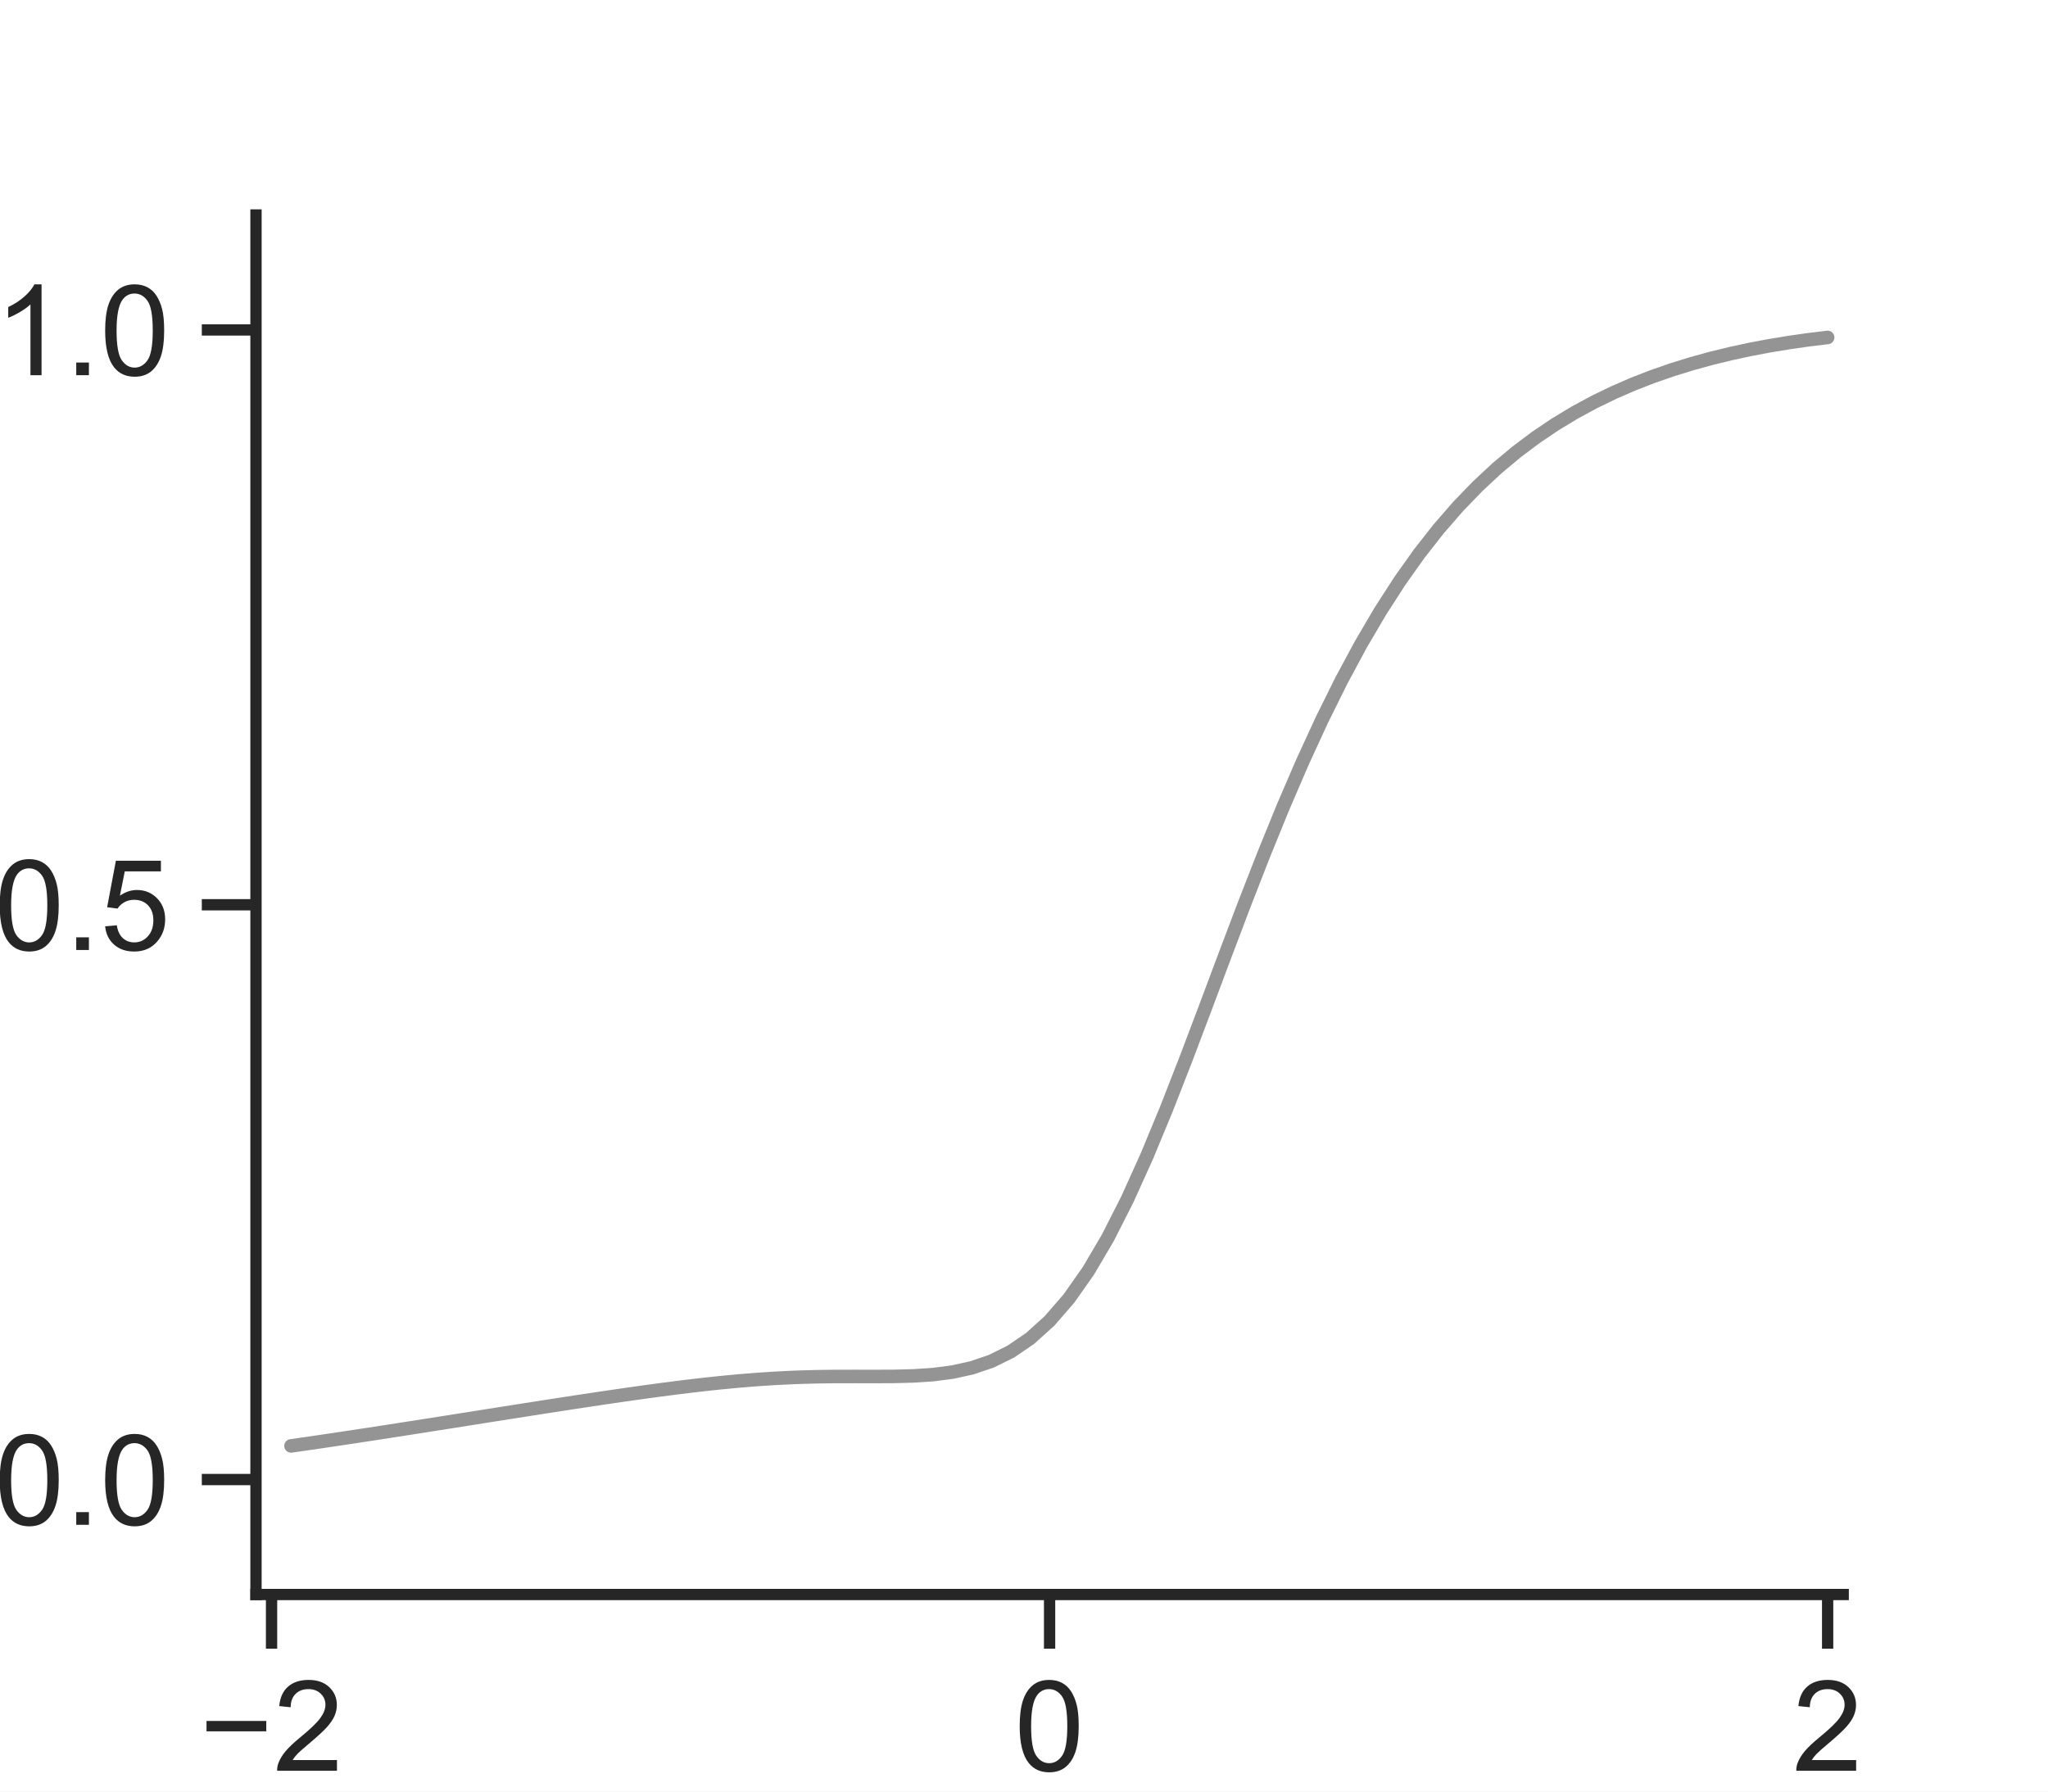
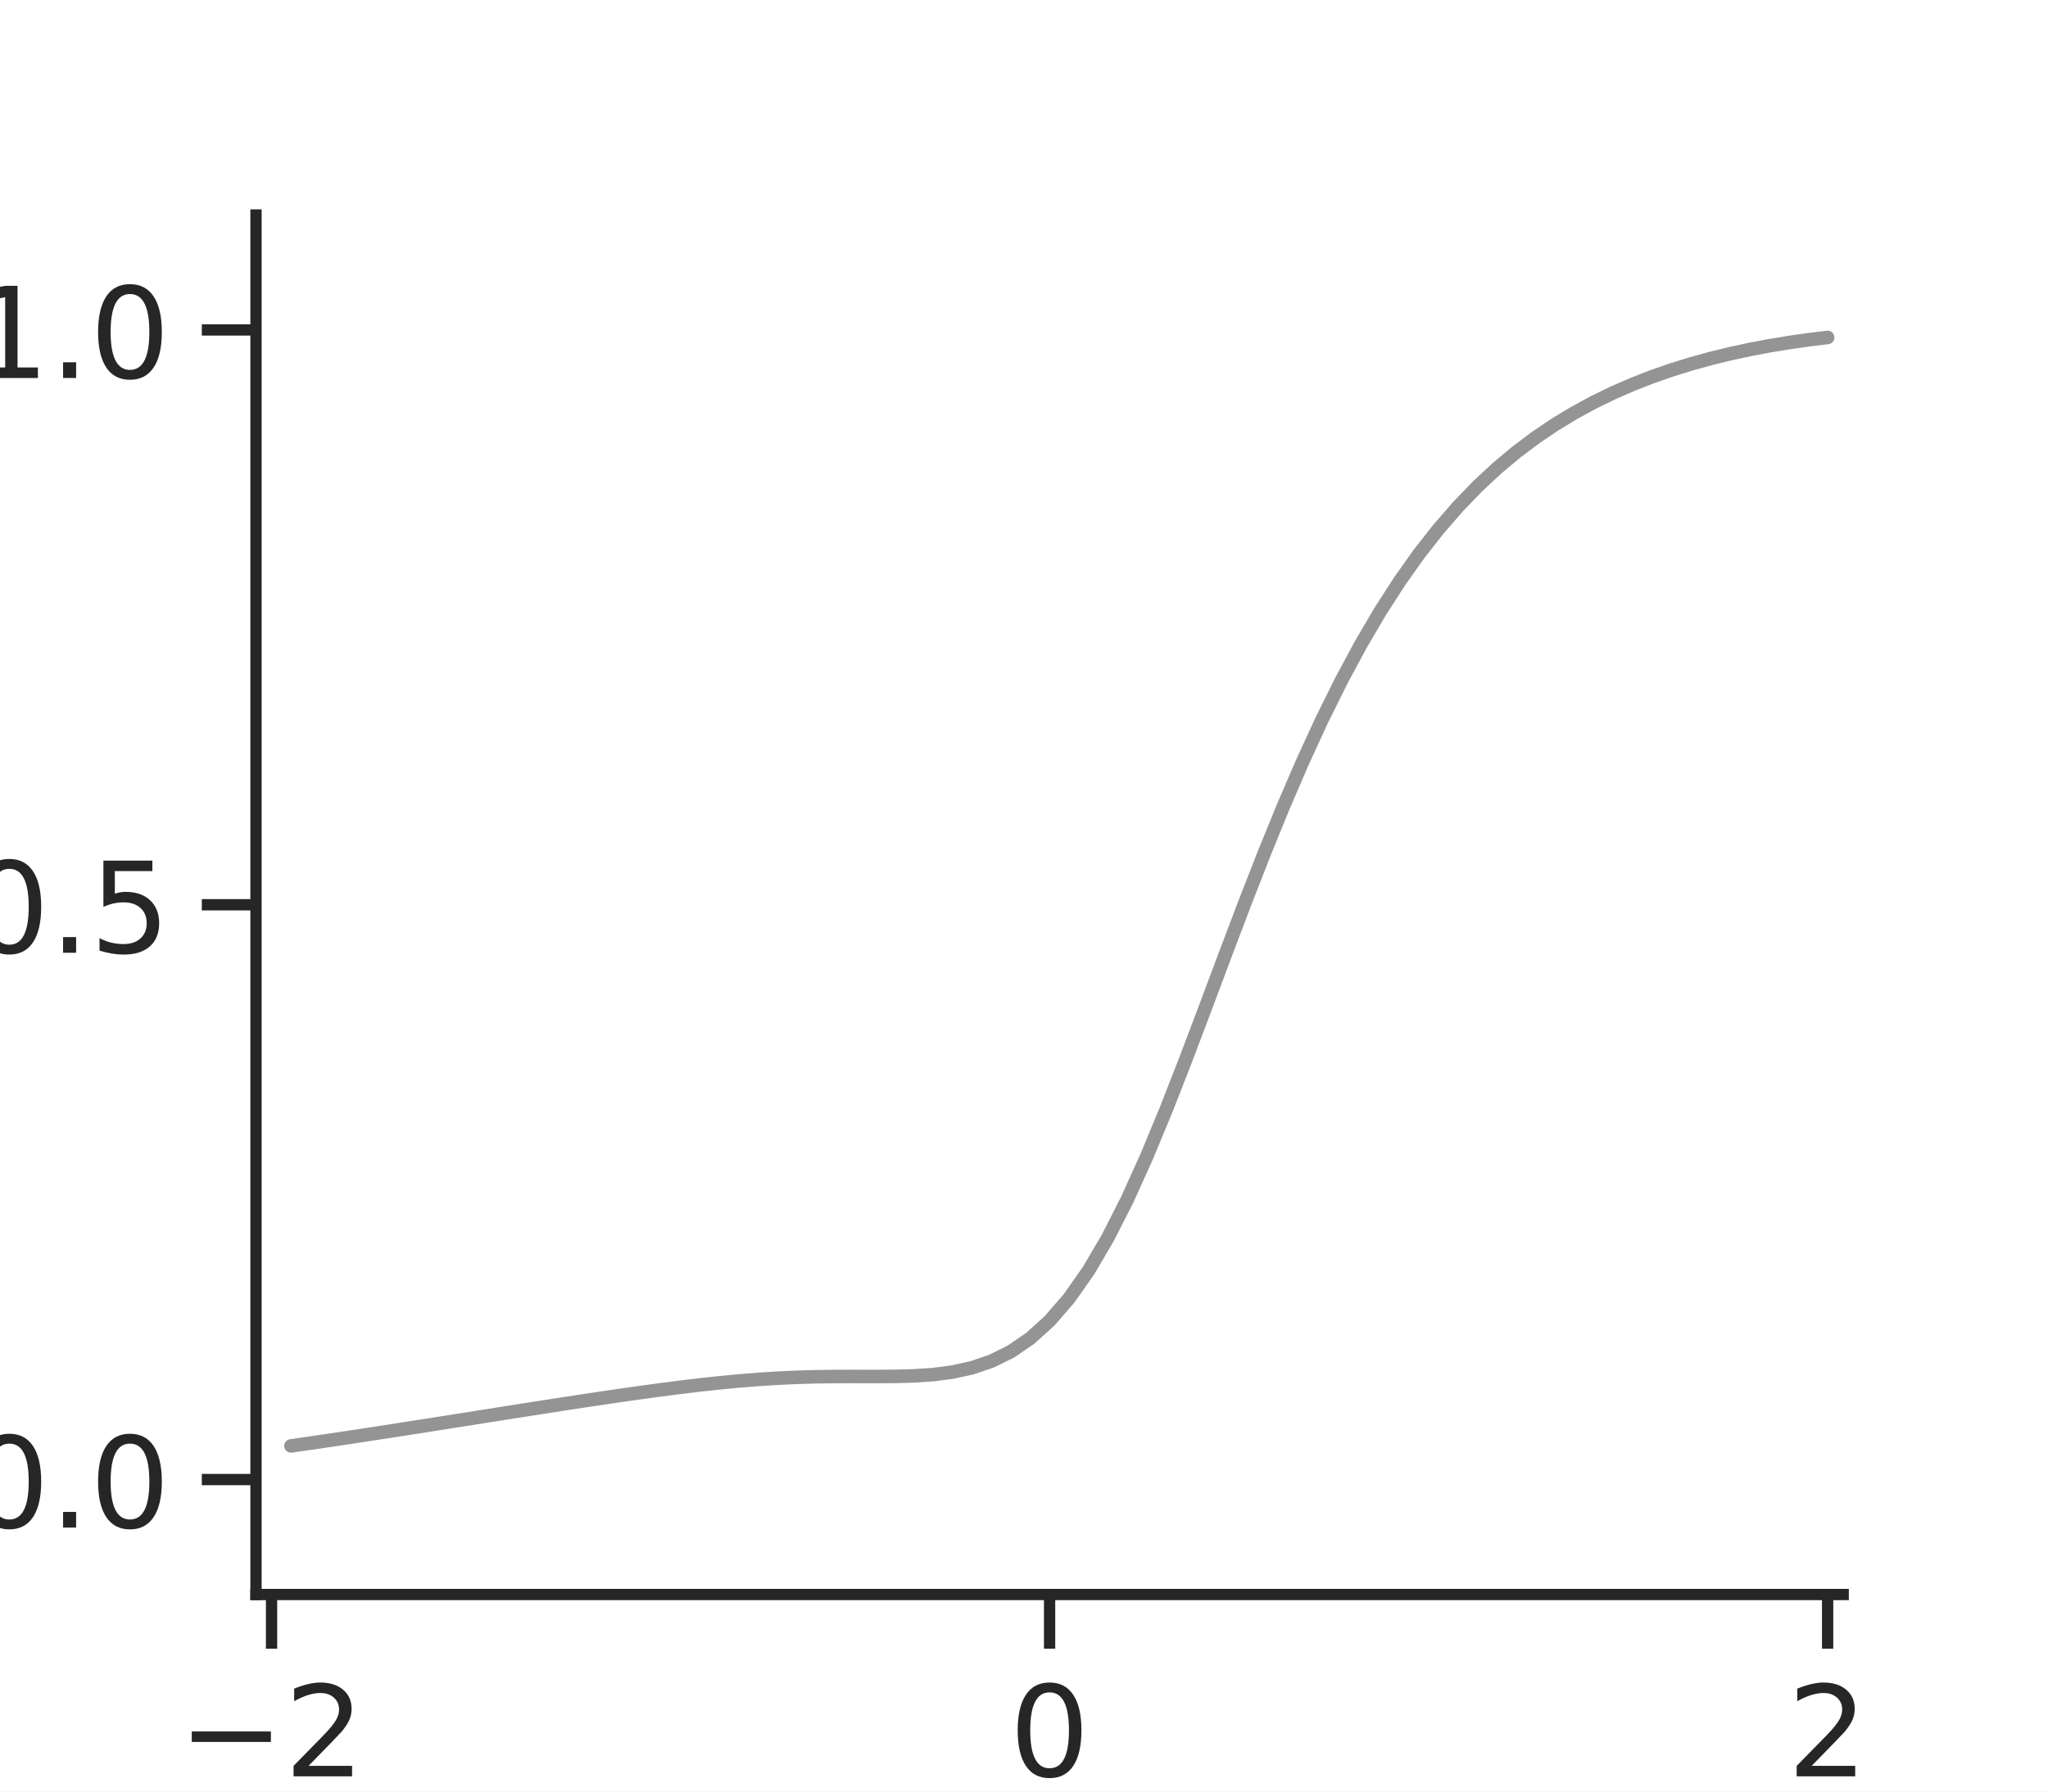
<svg xmlns="http://www.w3.org/2000/svg" xmlns:xlink="http://www.w3.org/1999/xlink" width="226.772pt" height="198.425pt" viewBox="0 0 226.772 198.425" version="1.1">
  <defs>
    <style type="text/css">*{stroke-linejoin: round; stroke-linecap: butt}</style>
  </defs>
  <g id="figure_1">
    <g id="patch_1">
      <path d="M 0 198.425  L 226.772 198.425  L 226.772 0  L 0 0  z " style="fill: #ffffff" />
    </g>
    <g id="axes_1">
      <g id="patch_2">
        <path d="M 28.346 176.598  L 204.094 176.598  L 204.094 23.811  L 28.346 23.811  z " style="fill: #ffffff" />
      </g>
      <g id="matplotlib.axis_1">
        <g id="xtick_1">
          <g id="line2d_1">
            <defs>
-               <path id="mc4f152e72a" d="M 0 0  L 0 6  " style="stroke: #262626; stroke-width: 1.25" />
+               <path id="m354b8a59e0" d="M 0 0  L 0 6  " style="stroke: #262626; stroke-width: 1.25" />
            </defs>
            <g>
-               <use xlink:href="#mc4f152e72a" x="30.069" y="176.598" style="fill: #262626; stroke: #262626; stroke-width: 1.25" />
+               <use xlink:href="#m354b8a59e0" x="30.069" y="176.598" style="fill: #262626; stroke: #262626; stroke-width: 1.25" />
            </g>
          </g>
          <g id="text_1">
-             <g style="fill: #262626" transform="translate(22.08838 196.1194) scale(0.14 -0.14)">
+             <g style="fill: #262626" transform="translate(19.74995 196.7362) scale(0.14 -0.14)">
              <defs>
-                 <path id="ArialMT-2212" d="M 3381 1997  L 356 1997  L 356 2522  L 3381 2522  L 3381 1997  z " transform="scale(0.015625)" />
-                 <path id="ArialMT-32" d="M 3222 541  L 3222 0  L 194 0  Q 188 203 259 391  Q 375 700 629 1000  Q 884 1300 1366 1694  Q 2113 2306 2375 2664  Q 2638 3022 2638 3341  Q 2638 3675 2398 3904  Q 2159 4134 1775 4134  Q 1369 4134 1125 3890  Q 881 3647 878 3216  L 300 3275  Q 359 3922 746 4261  Q 1134 4600 1788 4600  Q 2447 4600 2831 4234  Q 3216 3869 3216 3328  Q 3216 3053 3103 2787  Q 2991 2522 2730 2228  Q 2469 1934 1863 1422  Q 1356 997 1212 845  Q 1069 694 975 541  L 3222 541  z " transform="scale(0.015625)" />
+                 <path id="DejaVuSans-2212" d="M 678 2272  L 4684 2272  L 4684 1741  L 678 1741  L 678 2272  z " transform="scale(0.015625)" />
+                 <path id="DejaVuSans-32" d="M 1228 531  L 3431 531  L 3431 0  L 469 0  L 469 531  Q 828 903 1448 1529  Q 2069 2156 2228 2338  Q 2531 2678 2651 2914  Q 2772 3150 2772 3378  Q 2772 3750 2511 3984  Q 2250 4219 1831 4219  Q 1534 4219 1204 4116  Q 875 4013 500 3803  L 500 4441  Q 881 4594 1212 4672  Q 1544 4750 1819 4750  Q 2544 4750 2975 4387  Q 3406 4025 3406 3419  Q 3406 3131 3298 2873  Q 3191 2616 2906 2266  Q 2828 2175 2409 1742  Q 1991 1309 1228 531  z " transform="scale(0.015625)" />
              </defs>
-               <use xlink:href="#ArialMT-2212" />
-               <use xlink:href="#ArialMT-32" transform="translate(58.39844 0)" />
+               <use xlink:href="#DejaVuSans-2212" />
+               <use xlink:href="#DejaVuSans-32" transform="translate(83.78906 0)" />
            </g>
          </g>
        </g>
        <g id="xtick_2">
          <g id="line2d_2">
            <g>
-               <use xlink:href="#mc4f152e72a" x="116.22" y="176.598" style="fill: #262626; stroke: #262626; stroke-width: 1.25" />
+               <use xlink:href="#m354b8a59e0" x="116.22" y="176.598" style="fill: #262626; stroke: #262626; stroke-width: 1.25" />
            </g>
          </g>
          <g id="text_2">
-             <g style="fill: #262626" transform="translate(112.3278 196.1194) scale(0.14 -0.14)">
+             <g style="fill: #262626" transform="translate(111.7667 196.7362) scale(0.14 -0.14)">
              <defs>
-                 <path id="ArialMT-30" d="M 266 2259  Q 266 3072 433 3567  Q 600 4063 929 4331  Q 1259 4600 1759 4600  Q 2128 4600 2406 4451  Q 2684 4303 2865 4023  Q 3047 3744 3150 3342  Q 3253 2941 3253 2259  Q 3253 1453 3087 958  Q 2922 463 2592 192  Q 2263 -78 1759 -78  Q 1097 -78 719 397  Q 266 969 266 2259  z M 844 2259  Q 844 1131 1108 757  Q 1372 384 1759 384  Q 2147 384 2411 759  Q 2675 1134 2675 2259  Q 2675 3391 2411 3762  Q 2147 4134 1753 4134  Q 1366 4134 1134 3806  Q 844 3388 844 2259  z " transform="scale(0.015625)" />
+                 <path id="DejaVuSans-30" d="M 2034 4250  Q 1547 4250 1301 3770  Q 1056 3291 1056 2328  Q 1056 1369 1301 889  Q 1547 409 2034 409  Q 2525 409 2770 889  Q 3016 1369 3016 2328  Q 3016 3291 2770 3770  Q 2525 4250 2034 4250  z M 2034 4750  Q 2819 4750 3233 4129  Q 3647 3509 3647 2328  Q 3647 1150 3233 529  Q 2819 -91 2034 -91  Q 1250 -91 836 529  Q 422 1150 422 2328  Q 422 3509 836 4129  Q 1250 4750 2034 4750  z " transform="scale(0.015625)" />
              </defs>
-               <use xlink:href="#ArialMT-30" />
+               <use xlink:href="#DejaVuSans-30" />
            </g>
          </g>
        </g>
        <g id="xtick_3">
          <g id="line2d_3">
            <g>
-               <use xlink:href="#mc4f152e72a" x="202.371" y="176.598" style="fill: #262626; stroke: #262626; stroke-width: 1.25" />
+               <use xlink:href="#m354b8a59e0" x="202.371" y="176.598" style="fill: #262626; stroke: #262626; stroke-width: 1.25" />
            </g>
          </g>
          <g id="text_3">
-             <g style="fill: #262626" transform="translate(198.4788 196.1194) scale(0.14 -0.14)">
-               <use xlink:href="#ArialMT-32" />
+             <g style="fill: #262626" transform="translate(197.9177 196.7362) scale(0.14 -0.14)">
+               <use xlink:href="#DejaVuSans-32" />
            </g>
          </g>
        </g>
        <g id="text_4">
-           <g style="fill: #262626" transform="translate(112.2205 214.3544) scale(0.16 -0.16)">
+           <g style="fill: #262626" transform="translate(111.4855 215.8053) scale(0.16 -0.16)">
            <defs>
-               <path id="ArialMT-78" d="M 47 0  L 1259 1725  L 138 3319  L 841 3319  L 1350 2541  Q 1494 2319 1581 2169  Q 1719 2375 1834 2534  L 2394 3319  L 3066 3319  L 1919 1756  L 3153 0  L 2463 0  L 1781 1031  L 1600 1309  L 728 0  L 47 0  z " transform="scale(0.015625)" />
+               <path id="DejaVuSans-78" d="M 3513 3500  L 2247 1797  L 3578 0  L 2900 0  L 1881 1375  L 863 0  L 184 0  L 1544 1831  L 300 3500  L 978 3500  L 1906 2253  L 2834 3500  L 3513 3500  z " transform="scale(0.015625)" />
            </defs>
-             <use xlink:href="#ArialMT-78" />
+             <use xlink:href="#DejaVuSans-78" />
          </g>
        </g>
      </g>
      <g id="matplotlib.axis_2">
        <g id="ytick_1">
          <g id="line2d_4">
            <defs>
-               <path id="m99503deac8" d="M 0 0  L -6 0  " style="stroke: #262626; stroke-width: 1.25" />
+               <path id="me6a3f957aa" d="M 0 0  L -6 0  " style="stroke: #262626; stroke-width: 1.25" />
            </defs>
            <g>
-               <use xlink:href="#m99503deac8" x="28.346" y="163.866" style="fill: #262626; stroke: #262626; stroke-width: 1.25" />
+               <use xlink:href="#me6a3f957aa" x="28.346" y="163.866" style="fill: #262626; stroke: #262626; stroke-width: 1.25" />
            </g>
          </g>
          <g id="text_5">
-             <g style="fill: #262626" transform="translate(-0.613543 168.8766) scale(0.14 -0.14)">
+             <g style="fill: #262626" transform="translate(-3.417918 169.185) scale(0.14 -0.14)">
              <defs>
-                 <path id="ArialMT-2e" d="M 581 0  L 581 641  L 1222 641  L 1222 0  L 581 0  z " transform="scale(0.015625)" />
+                 <path id="DejaVuSans-2e" d="M 684 794  L 1344 794  L 1344 0  L 684 0  L 684 794  z " transform="scale(0.015625)" />
              </defs>
-               <use xlink:href="#ArialMT-30" />
-               <use xlink:href="#ArialMT-2e" transform="translate(55.61523 0)" />
-               <use xlink:href="#ArialMT-30" transform="translate(83.39844 0)" />
+               <use xlink:href="#DejaVuSans-30" />
+               <use xlink:href="#DejaVuSans-2e" transform="translate(63.62305 0)" />
+               <use xlink:href="#DejaVuSans-30" transform="translate(95.41016 0)" />
            </g>
          </g>
        </g>
        <g id="ytick_2">
          <g id="line2d_5">
            <g>
-               <use xlink:href="#m99503deac8" x="28.346" y="100.205" style="fill: #262626; stroke: #262626; stroke-width: 1.25" />
+               <use xlink:href="#me6a3f957aa" x="28.346" y="100.205" style="fill: #262626; stroke: #262626; stroke-width: 1.25" />
            </g>
          </g>
          <g id="text_6">
-             <g style="fill: #262626" transform="translate(-0.613543 105.2152) scale(0.14 -0.14)">
+             <g style="fill: #262626" transform="translate(-3.417918 105.5236) scale(0.14 -0.14)">
              <defs>
-                 <path id="ArialMT-35" d="M 266 1200  L 856 1250  Q 922 819 1161 601  Q 1400 384 1738 384  Q 2144 384 2425 690  Q 2706 997 2706 1503  Q 2706 1984 2436 2262  Q 2166 2541 1728 2541  Q 1456 2541 1237 2417  Q 1019 2294 894 2097  L 366 2166  L 809 4519  L 3088 4519  L 3088 3981  L 1259 3981  L 1013 2750  Q 1425 3038 1878 3038  Q 2478 3038 2890 2622  Q 3303 2206 3303 1553  Q 3303 931 2941 478  Q 2500 -78 1738 -78  Q 1113 -78 717 272  Q 322 622 266 1200  z " transform="scale(0.015625)" />
+                 <path id="DejaVuSans-35" d="M 691 4666  L 3169 4666  L 3169 4134  L 1269 4134  L 1269 2991  Q 1406 3038 1543 3061  Q 1681 3084 1819 3084  Q 2600 3084 3056 2656  Q 3513 2228 3513 1497  Q 3513 744 3044 326  Q 2575 -91 1722 -91  Q 1428 -91 1123 -41  Q 819 9 494 109  L 494 744  Q 775 591 1075 516  Q 1375 441 1709 441  Q 2250 441 2565 725  Q 2881 1009 2881 1497  Q 2881 1984 2565 2268  Q 2250 2553 1709 2553  Q 1456 2553 1204 2497  Q 953 2441 691 2322  L 691 4666  z " transform="scale(0.015625)" />
              </defs>
-               <use xlink:href="#ArialMT-30" />
-               <use xlink:href="#ArialMT-2e" transform="translate(55.61523 0)" />
-               <use xlink:href="#ArialMT-35" transform="translate(83.39844 0)" />
+               <use xlink:href="#DejaVuSans-30" />
+               <use xlink:href="#DejaVuSans-2e" transform="translate(63.62305 0)" />
+               <use xlink:href="#DejaVuSans-35" transform="translate(95.41016 0)" />
            </g>
          </g>
        </g>
        <g id="ytick_3">
          <g id="line2d_6">
            <g>
-               <use xlink:href="#m99503deac8" x="28.346" y="36.543" style="fill: #262626; stroke: #262626; stroke-width: 1.25" />
+               <use xlink:href="#me6a3f957aa" x="28.346" y="36.543" style="fill: #262626; stroke: #262626; stroke-width: 1.25" />
            </g>
          </g>
          <g id="text_7">
-             <g style="fill: #262626" transform="translate(-0.613543 41.55378) scale(0.14 -0.14)">
+             <g style="fill: #262626" transform="translate(-3.417918 41.86221) scale(0.14 -0.14)">
              <defs>
-                 <path id="ArialMT-31" d="M 2384 0  L 1822 0  L 1822 3584  Q 1619 3391 1289 3197  Q 959 3003 697 2906  L 697 3450  Q 1169 3672 1522 3987  Q 1875 4303 2022 4600  L 2384 4600  L 2384 0  z " transform="scale(0.015625)" />
+                 <path id="DejaVuSans-31" d="M 794 531  L 1825 531  L 1825 4091  L 703 3866  L 703 4441  L 1819 4666  L 2450 4666  L 2450 531  L 3481 531  L 3481 0  L 794 0  L 794 531  z " transform="scale(0.015625)" />
              </defs>
-               <use xlink:href="#ArialMT-31" />
-               <use xlink:href="#ArialMT-2e" transform="translate(55.61523 0)" />
-               <use xlink:href="#ArialMT-30" transform="translate(83.39844 0)" />
+               <use xlink:href="#DejaVuSans-31" />
+               <use xlink:href="#DejaVuSans-2e" transform="translate(63.62305 0)" />
+               <use xlink:href="#DejaVuSans-30" transform="translate(95.41016 0)" />
            </g>
          </g>
        </g>
        <g id="text_8">
-           <g style="fill: #262626" transform="translate(-7.981043 104.2047) rotate(-90) scale(0.16 -0.16)">
+           <g style="fill: #262626" transform="translate(-10.74542 104.9397) rotate(-90) scale(0.16 -0.16)">
            <defs>
-               <path id="ArialMT-79" d="M 397 -1278  L 334 -750  Q 519 -800 656 -800  Q 844 -800 956 -737  Q 1069 -675 1141 -563  Q 1194 -478 1313 -144  Q 1328 -97 1363 -6  L 103 3319  L 709 3319  L 1400 1397  Q 1534 1031 1641 628  Q 1738 1016 1872 1384  L 2581 3319  L 3144 3319  L 1881 -56  Q 1678 -603 1566 -809  Q 1416 -1088 1222 -1217  Q 1028 -1347 759 -1347  Q 597 -1347 397 -1278  z " transform="scale(0.015625)" />
+               <path id="DejaVuSans-79" d="M 2059 -325  Q 1816 -950 1584 -1140  Q 1353 -1331 966 -1331  L 506 -1331  L 506 -850  L 844 -850  Q 1081 -850 1212 -737  Q 1344 -625 1503 -206  L 1606 56  L 191 3500  L 800 3500  L 1894 763  L 2988 3500  L 3597 3500  L 2059 -325  z " transform="scale(0.015625)" />
            </defs>
-             <use xlink:href="#ArialMT-79" />
+             <use xlink:href="#DejaVuSans-79" />
          </g>
        </g>
      </g>
      <g id="line2d_7">
-         <path d="M 32.223 160.14  L 34.377 159.831  L 36.531 159.514  L 38.685 159.192  L 40.838 158.865  L 42.992 158.534  L 45.146 158.199  L 47.3 157.862  L 49.453 157.523  L 51.607 157.183  L 53.761 156.842  L 55.915 156.502  L 58.069 156.164  L 60.222 155.827  L 62.376 155.494  L 64.53 155.165  L 66.684 154.842  L 68.837 154.526  L 70.991 154.221  L 73.145 153.928  L 75.299 153.65  L 77.453 153.392  L 79.606 153.158  L 81.76 152.952  L 83.914 152.778  L 86.068 152.641  L 88.221 152.541  L 90.375 152.48  L 92.529 152.451  L 94.683 152.448  L 96.836 152.452  L 98.99 152.442  L 101.144 152.387  L 103.298 152.245  L 105.452 151.967  L 107.605 151.495  L 109.759 150.764  L 111.913 149.701  L 114.067 148.232  L 116.22 146.286  L 118.374 143.8  L 120.528 140.732  L 122.682 137.065  L 124.836 132.82  L 126.989 128.052  L 129.143 122.854  L 131.297 117.343  L 133.451 111.649  L 135.604 105.902  L 137.758 100.218  L 139.912 94.695  L 142.066 89.407  L 144.22 84.406  L 146.373 79.725  L 148.527 75.38  L 150.681 71.376  L 152.835 67.707  L 154.988 64.364  L 157.142 61.328  L 159.296 58.582  L 161.45 56.103  L 163.604 53.871  L 165.757 51.864  L 167.911 50.062  L 170.065 48.444  L 172.219 46.993  L 174.372 45.692  L 176.526 44.525  L 178.68 43.48  L 180.834 42.544  L 182.987 41.706  L 185.141 40.958  L 187.295 40.291  L 189.449 39.697  L 191.603 39.171  L 193.756 38.706  L 195.91 38.298  L 198.064 37.943  L 200.218 37.635  L 202.371 37.373  " clip-path="url(#pbe3d48af77)" style="fill: none; stroke: #949494; stroke-width: 1.5; stroke-linecap: round" />
+         <path d="M 32.223 160.14  L 34.377 159.831  L 36.531 159.514  L 38.685 159.192  L 40.838 158.865  L 42.992 158.534  L 45.146 158.199  L 47.3 157.862  L 49.453 157.523  L 51.607 157.183  L 53.761 156.842  L 55.915 156.502  L 58.069 156.164  L 60.222 155.827  L 62.376 155.494  L 64.53 155.165  L 66.684 154.842  L 68.837 154.526  L 70.991 154.221  L 73.145 153.928  L 75.299 153.65  L 77.453 153.392  L 79.606 153.158  L 81.76 152.952  L 83.914 152.778  L 86.068 152.641  L 88.221 152.541  L 90.375 152.48  L 92.529 152.451  L 94.683 152.448  L 96.836 152.452  L 98.99 152.442  L 101.144 152.387  L 103.298 152.245  L 105.452 151.967  L 107.605 151.495  L 109.759 150.764  L 111.913 149.701  L 114.067 148.232  L 116.22 146.286  L 118.374 143.8  L 120.528 140.732  L 122.682 137.065  L 124.836 132.82  L 126.989 128.052  L 129.143 122.854  L 131.297 117.343  L 133.451 111.649  L 135.604 105.902  L 137.758 100.218  L 139.912 94.695  L 142.066 89.407  L 144.22 84.406  L 146.373 79.725  L 148.527 75.38  L 150.681 71.376  L 152.835 67.707  L 154.988 64.364  L 157.142 61.328  L 159.296 58.582  L 161.45 56.103  L 163.604 53.871  L 165.757 51.864  L 167.911 50.062  L 170.065 48.444  L 172.219 46.993  L 174.372 45.692  L 176.526 44.525  L 178.68 43.48  L 180.834 42.544  L 182.987 41.706  L 185.141 40.958  L 187.295 40.291  L 189.449 39.697  L 191.603 39.171  L 193.756 38.706  L 195.91 38.298  L 198.064 37.943  L 200.218 37.635  L 202.371 37.373  " clip-path="url(#p91796d7706)" style="fill: none; stroke: #949494; stroke-width: 1.5; stroke-linecap: round" />
      </g>
      <g id="patch_3">
        <path d="M 28.346 176.598  L 28.346 23.811  " style="fill: none; stroke: #262626; stroke-width: 1.25; stroke-linejoin: miter; stroke-linecap: square" />
      </g>
      <g id="patch_4">
        <path d="M 28.346 176.598  L 204.094 176.598  " style="fill: none; stroke: #262626; stroke-width: 1.25; stroke-linejoin: miter; stroke-linecap: square" />
      </g>
    </g>
  </g>
  <defs>
-     <clipPath id="pbe3d48af77">
+     <clipPath id="p91796d7706">
      <rect x="28.346" y="23.811" width="175.748" height="152.787" />
    </clipPath>
  </defs>
</svg>
